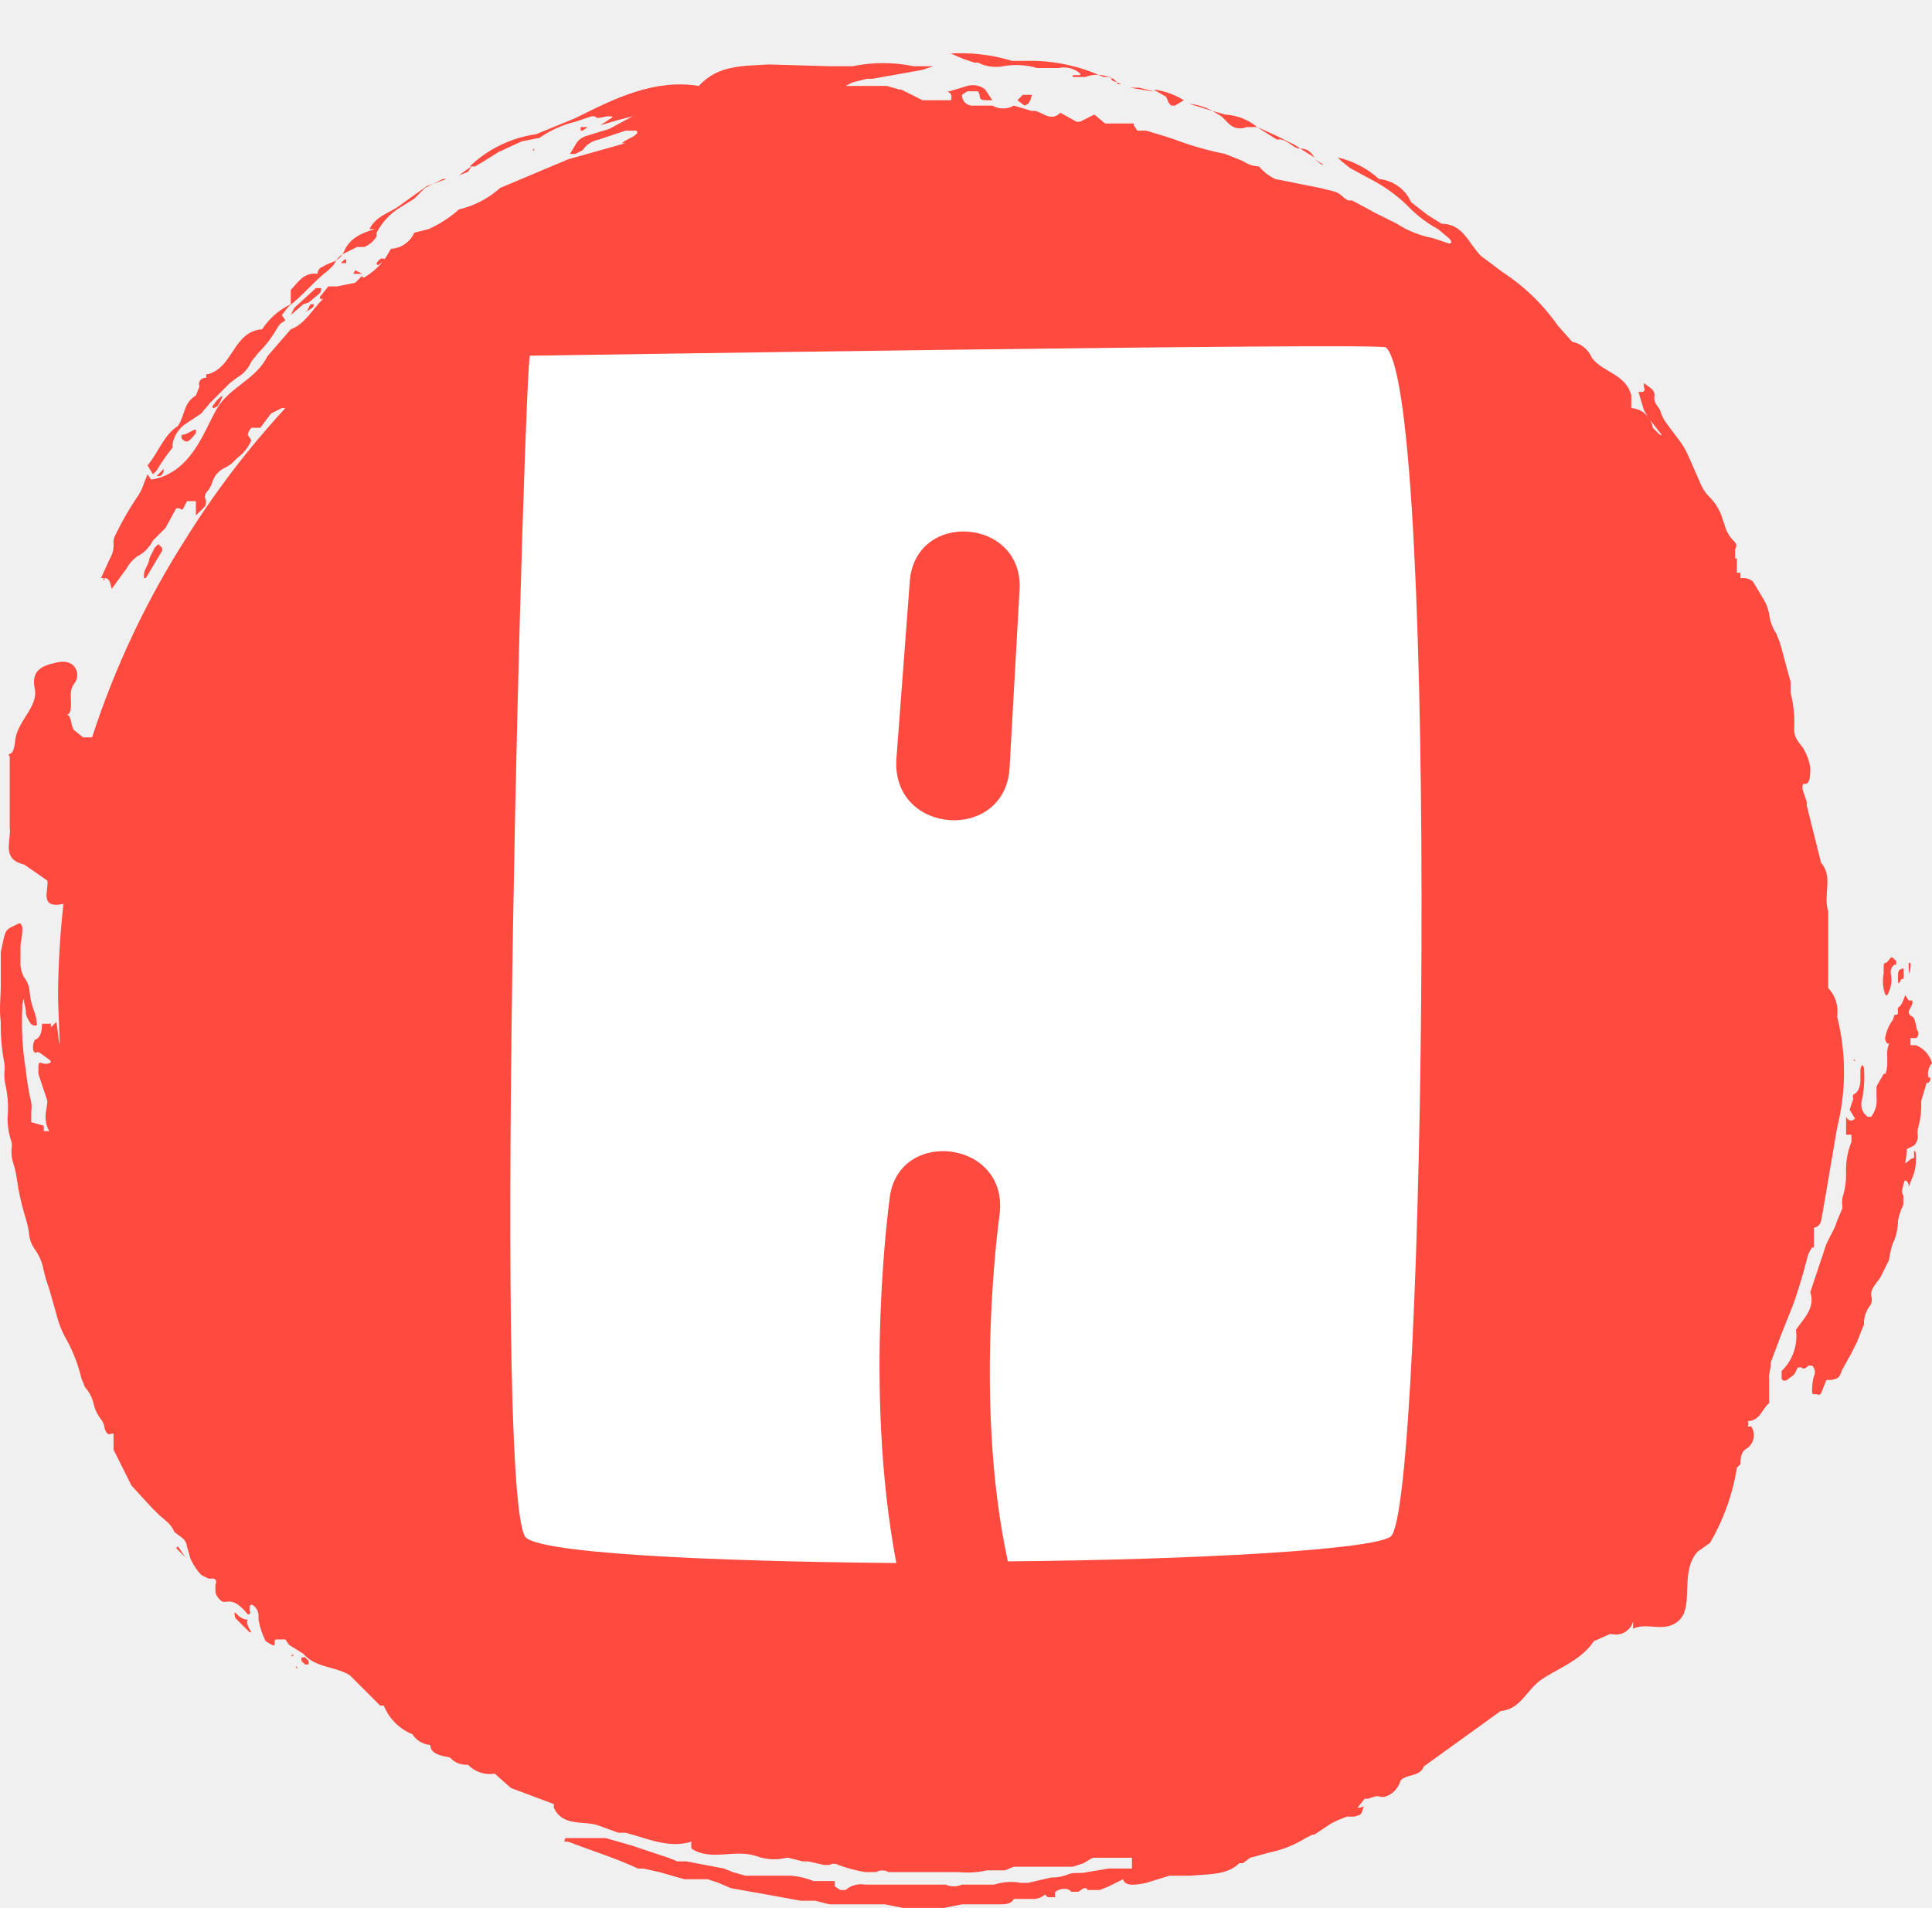
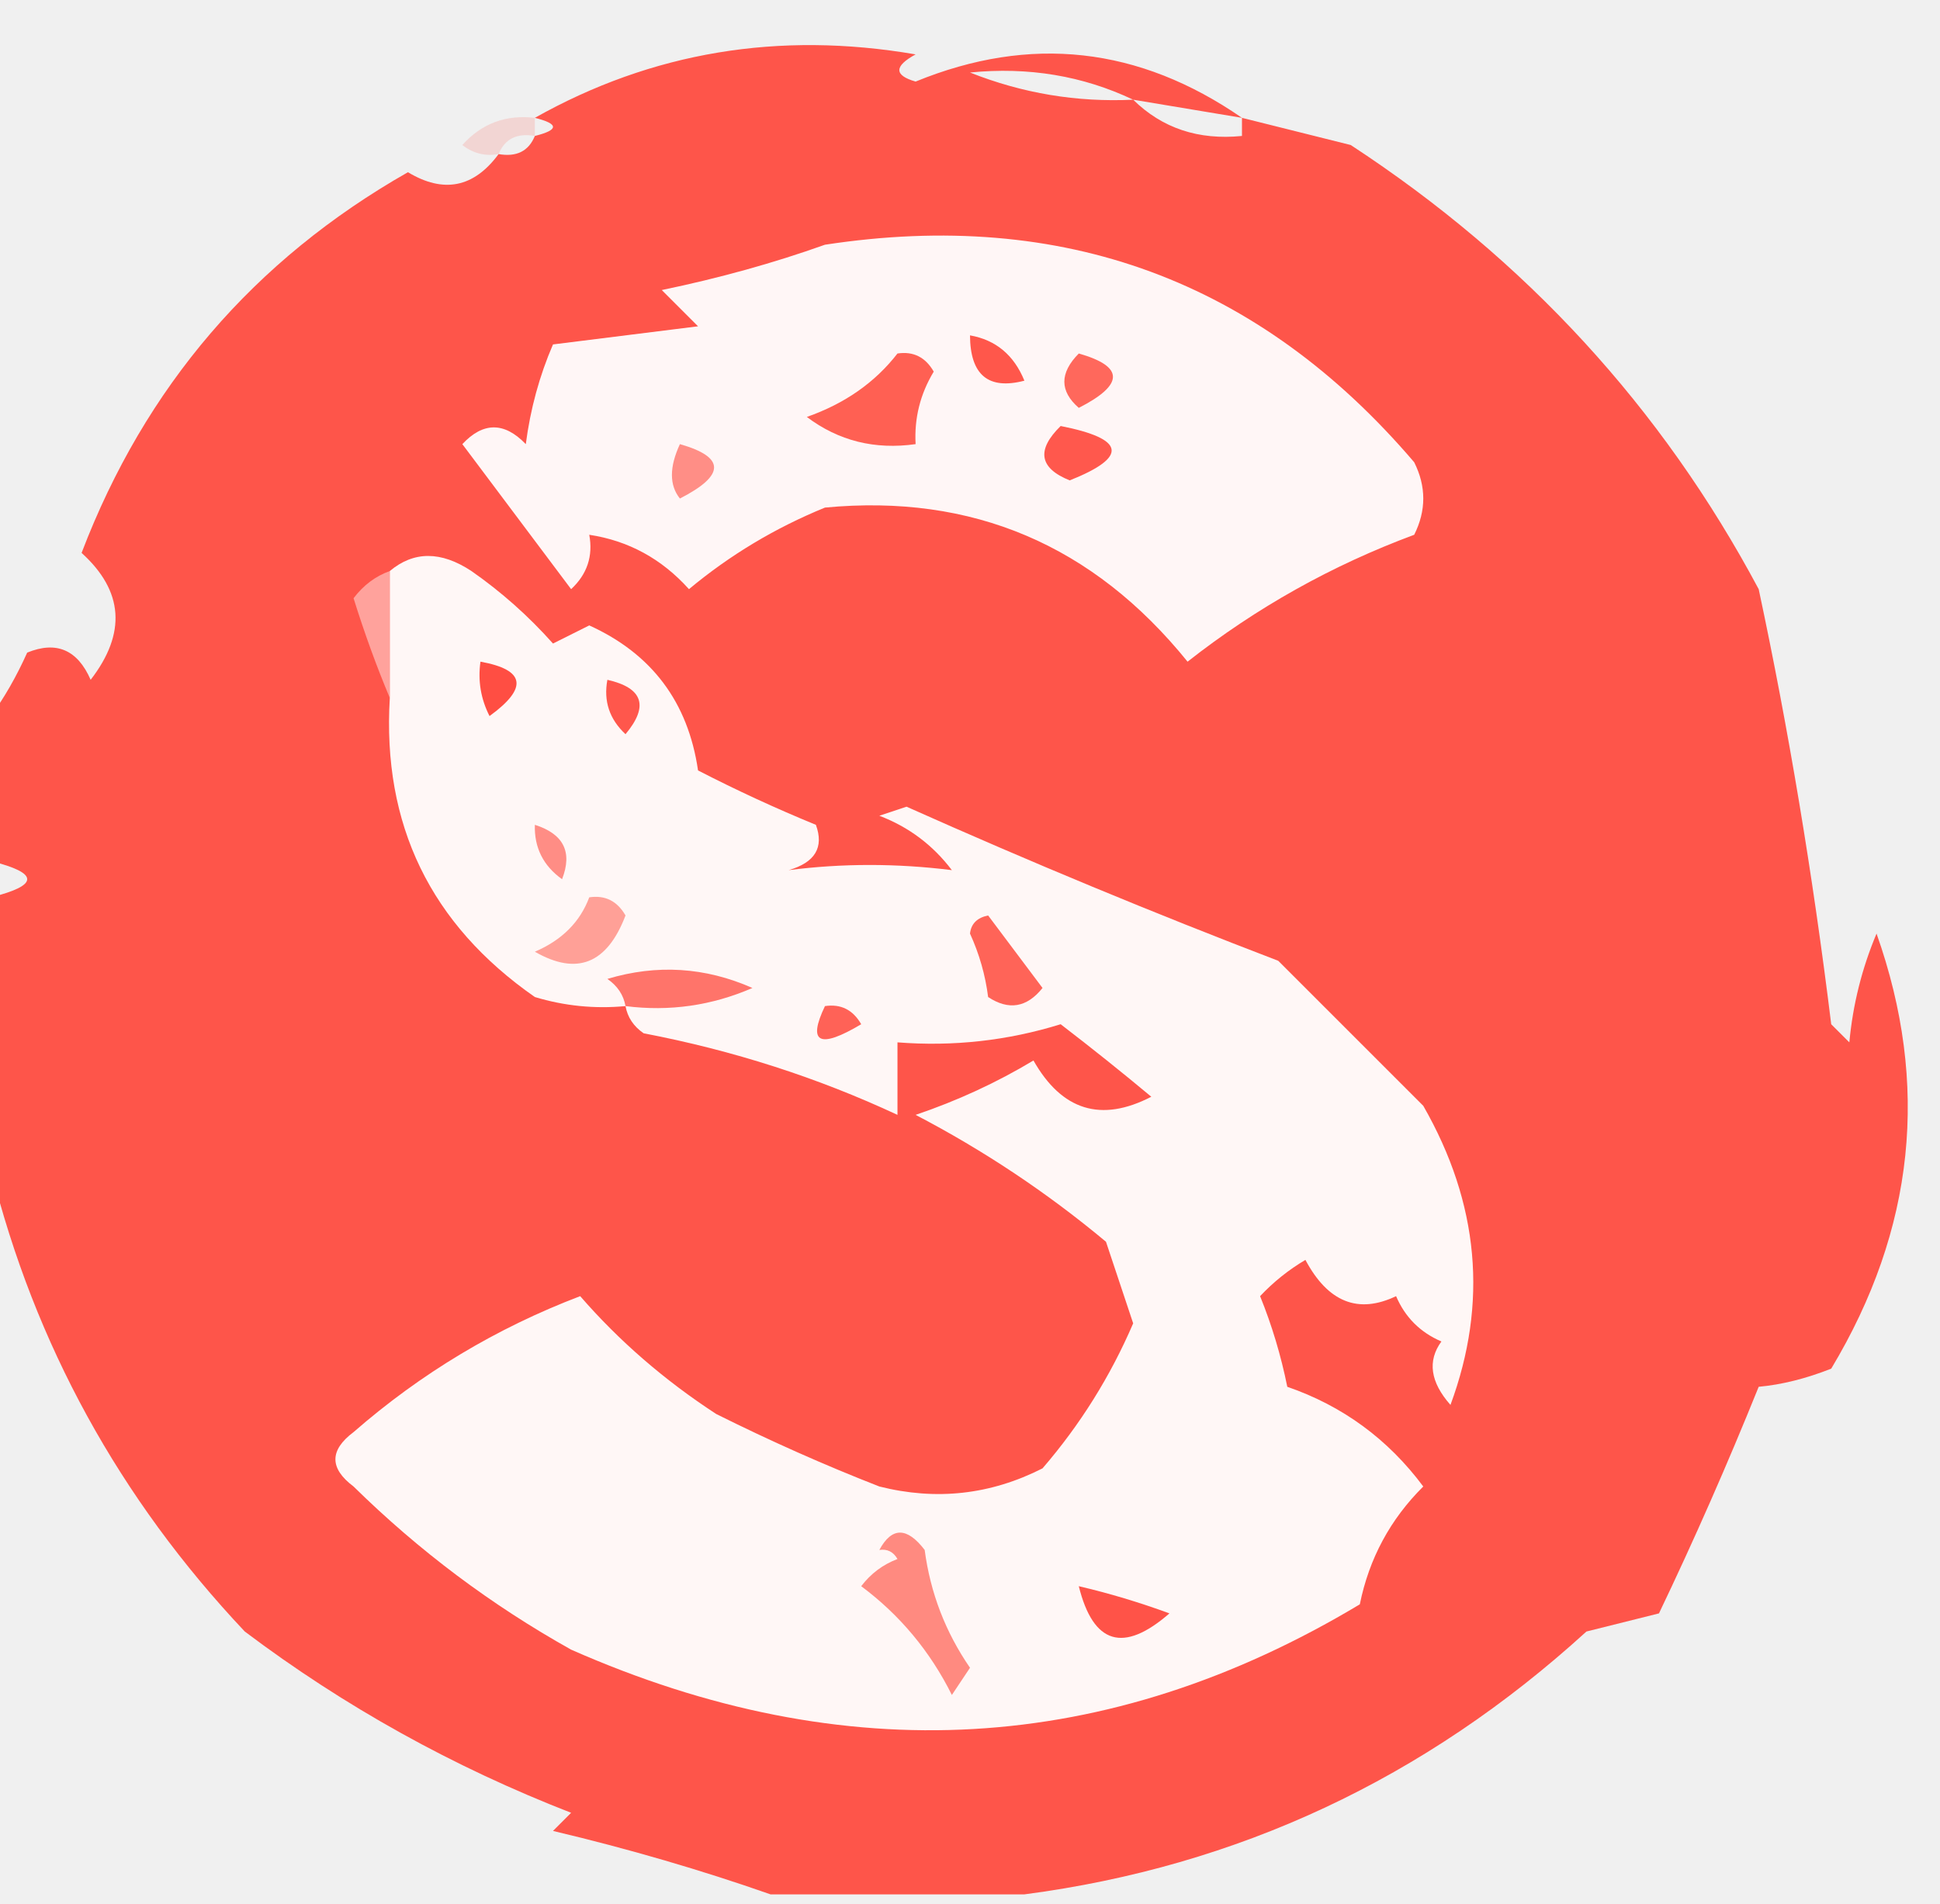
- <svg xmlns="http://www.w3.org/2000/svg" width="308.761" height="304.916" viewBox="0 0 106.008 104.687" class="css-1j8o68f" version="1.1" id="svg23">
-   <defs id="SvgjsDefs2684" />
-   <g id="SvgjsG2685" featurekey="rootContainer" transform="matrix(0.9820593,0,0,0.9820593,-0.05456052,0)" fill="#ff4a3f">
-     <g id="g17">
-       <path d="M19.8 15.3h.5l-.4-.2zm.5.1zm.8-.7c0 .1 0 .1.1.1l.4-.3c-.2-.1-.3-.1-.5.2zm.4-.2zm-4.1 2.3zm-.2.6l.3-.2c.1-.1.1-.2.1-.2h-.2l-.2.4c-.1-.1-.1 0 0 0zm2.2-2.9h-.1l-.2.2h.3zm-2.1 2.4l.6-.5c.1-.1.1-.2.1-.3h-.3l-1.2 1.1-.2.4.7-.6zm-1.1.8z" id="path3" />
-       <path d="M9.7 25v-.2a1.7 1.7 0 0 1 .7-1.1l.9-.6.5-.6.7-.7.4-.4.4-.3a1.9 1.9 0 0 0 .8-.9l.4-.5a5.9 5.9 0 0 0 1-1.3l.2-.3.3-.2-.2-.3.4-.5c.8-.6 1.4-1.4 2.2-2l.3-.3a1.4 1.4 0 0 1 .5-.6l.8-.4h.4a1.4 1.4 0 0 0 .7-.6V13a3.5 3.5 0 0 1 1.3-1.4l.8-.5.2-.2.4-.4 1-.5h.2l-1.1.4-1.4 1c-.6.5-1.4.6-1.8 1.4h.3c-.7.2-1.4.5-1.7 1.2s-.8.6-1.2.9a.4.4 0 0 0-.3.4c-.8-.1-1.1.5-1.5.9v.8a3.9 3.9 0 0 0-1.6 1.4c-1.6.1-1.6 2.1-3 2.5h-.1a.2.2 0 0 0 0 .2c-.3 0-.5.2-.4.5l-.2.5c-.7.4-.6 1.1-1 1.7-.8.5-1.1 1.5-1.7 2.2l.3.5.2-.2a11.6 11.6 0 0 1 .9-1.3zM53.9 3.3l.6.2h.2a2.2 2.2 0 0 0 1.4.2 4.1 4.1 0 0 1 1.9.1h1.2a1.4 1.4 0 0 1 1.2.3.1.1 0 0 1 0 .1H60a.1.1 0 0 0 0 .1h.7a1.8 1.8 0 0 1 1.3 0c.2 0 .1.1.2.2l.5.2h-.2c-.2-.4-.5-.4-.8-.4a9.7 9.7 0 0 0-4.3-.9h-.8A9.8 9.8 0 0 0 53 3h.2zm7.3 3.1zM50.3 4.7zm10.9 1.7h.2-.2zM19 14.7zm32.1-10zm17.6 2.2a.9.9 0 0 0 1 .2h.6a3.1 3.1 0 0 0-1.8-.7l-.7-.2.5.3zm-3.4-1.3c0 .1.1.2.2.3h.2l.5-.3a4.2 4.2 0 0 0-1.7-.6l.7.4zm7.4 2.7l.8.5c-.2-.3-.4-.5-.8-.5z" id="path5" />
-       <path d="M99 76.1l.6-1.6.6-1.5c.2-.5.6-1.8.8-2.6a1.7 1.7 0 0 1 .3-.7h.1v-1.1c.5-.1.4-.6.5-.9l.8-4.7a12.7 12.7 0 0 0 0-6.2 1.9 1.9 0 0 0-.5-1.6v-4.3c-.3-.9.3-1.9-.4-2.7L101 45a.4.4 0 0 0 0-.2l-.2-.6a.5.5 0 0 1 0-.4h.1c.3 0 .3-.5.3-.9a3 3 0 0 0-.4-1.1l-.3-.4a1.1 1.1 0 0 1-.2-.7 6.7 6.7 0 0 0-.2-2v-.6c-.2-.7-.4-1.5-.6-2.2l-.2-.5a2.5 2.5 0 0 1-.4-1.1 2.5 2.5 0 0 0-.3-.8l-.6-1a.8.8 0 0 0-.6-.2h-.1V32h-.2v-.8H97V31a.4.4 0 0 0 0-.1v-.2c.1-.2.1-.3-.1-.5a1.8 1.8 0 0 1-.4-.6l-.2-.6a2.9 2.9 0 0 0-.7-1.2 2.2 2.2 0 0 1-.5-.7l-.7-1.6a4.3 4.3 0 0 0-.6-1l-.6-.8a2.4 2.4 0 0 1-.4-.8l-.2-.3a.6.6 0 0 1-.1-.5.5.5 0 0 0-.2-.4l-.4-.3v.2c.1.2 0 .3-.1.3h-.2l.3 1 .3.5.7.9h-.1l-.2-.2-.2-.2a1.3 1.3 0 0 0-1.2-1.1v-.7c-.3-1.2-1.6-1.3-2.2-2.1a1.5 1.5 0 0 0-1.1-.9l-.8-.9a11.3 11.3 0 0 0-3.1-3l-.8-.6-.4-.3c-.7-.7-1-1.8-2.2-1.8l-.8-.5-.9-.7a2.2 2.2 0 0 0-1.8-1.3 5.1 5.1 0 0 0-2.3-1.2l.2.2.5.4 1.3.7a8.5 8.5 0 0 1 2.1 1.6 6.8 6.8 0 0 0 1.5 1.1l.6.5c.1.1.2.2.1.3H81l-.9-.3a5.6 5.6 0 0 1-2-.8l-1.2-.6-1.3-.7h-.2c-.3-.1-.4-.4-.8-.5l-.8-.2-2.5-.5a2.6 2.6 0 0 1-.9-.7 1.7 1.7 0 0 1-.9-.3l-1-.4a18.1 18.1 0 0 1-2.8-.8l-.6-.2-1-.3h-.5l-.2-.3v-.1h-1.6l-.6-.5-.4.2-.4.2h-.2l-.9-.5c-.6.6-1.1-.2-1.6-.1l-1-.3a1.2 1.2 0 0 1-1.2 0h-1.2a.6.6 0 0 1-.5-.6l.3-.2h.6a.7.7 0 0 1 .1.3c0 .2.2.2.5.2h.2l-.4-.6a1.1 1.1 0 0 0-1-.2l-1 .3H53c.3.2.2.3.2.5h-1.6l-.4-.2-.8-.4h-.1l-.7-.2h-2.3l.4-.2.8-.2h.3l1.7-.3 1.1-.2.6-.2h-1.1a8.4 8.4 0 0 0-3.4 0h-1.3L43 3.6c-1.4.1-2.8 0-3.9 1.2-2.5-.4-4.7.7-6.9 1.8l-2.2.9a6.7 6.7 0 0 0-3.7 1.8h.3l.5-.3.8-.5 1.3-.6 1-.2a6 6 0 0 1 2-.9l.9-.3h.2c.1.2.5 0 .7 0h.2c.1 0 .1.1 0 .1l-.6.4 1-.3.8-.2-1.3.7-1.3.4a1 1 0 0 0-.6.5l-.3.5h.3l.4-.2a1.4 1.4 0 0 1 .9-.6l1.5-.5h.5a.1.1 0 0 1 .1.2c-.2.2-.6.3-.8.5h.2l-3.2.9-3.8 1.6a5.2 5.2 0 0 1-2.3 1.2 6.6 6.6 0 0 1-1.7 1.1l-.8.2a1.5 1.5 0 0 1-1.3.9l-.3.5a3.7 3.7 0 0 1-1.2 1.1h-.1v-.1l-.2.2-.2.2-1 .2h-.5l-.4.5c-.1.1-.1.2 0 .2h.1c-.6.6-1 1.4-1.8 1.7L15 19.9c-.6 1.2-1.8 1.6-2.6 2.6s-1.4 3.9-3.9 4.3l-.2-.3-.2.5a2.7 2.7 0 0 1-.4.8 16.9 16.9 0 0 0-1.2 2.1.8.8 0 0 0-.1.5 1.4 1.4 0 0 1-.2.8l-.5 1.1h.2c.3 0 .3.3.4.6l.8-1.1a2.2 2.2 0 0 1 .6-.7 2 2 0 0 0 .9-.9l.3-.3.4-.4.6-1.1h.2c.1.1.1.1.2 0l.2-.4h.5v.8l.5-.5a.5.5 0 0 0 0-.5.4.4 0 0 1 .1-.3 1.5 1.5 0 0 0 .3-.5 1.3 1.3 0 0 1 .8-.9l.3-.2.3-.3a2.4 2.4 0 0 0 .8-1l-.2-.3c0-.1.1-.3.2-.4h.5l.6-.8.6-.3h.2a48.8 48.8 0 0 0-5.5 7.2h-.1.1a48.4 48.4 0 0 0-5.3 11.2h-.5l-.5-.4c-.2-.2-.1-.7-.4-.9h.1c.3-.5-.1-1.2.3-1.7s.1-1.4-.9-1.2-1.5.5-1.3 1.5-1 1.8-1.1 2.9-.5.5-.3.9v3.9c.1.8-.5 1.8.8 2.1l1.3.9c.1.5-.5 1.6.9 1.3a49.2 49.2 0 0 0-.3 5c0 1.1.1 2.2.1 3.3v-.4c-.1-.4-.1-.8-.2-1.3l-.3.3v-.2h-.5c0 .5-.1.8-.4.9a.9.9 0 0 0-.1.5c0 .1.1.3.2.2s.4.2.7.4-.2.3-.4.2-.2.1-.2.3v.3l.5 1.5c0 .3-.1.6-.1.9a1.7 1.7 0 0 0 .2.8h-.3v-.3l-.7-.2v-.6a1.5 1.5 0 0 0 0-.5 14.6 14.6 0 0 1-.3-1.8 16.6 16.6 0 0 1-.2-3.5.9.9 0 0 1 .1-.5v.2a2.9 2.9 0 0 1 .1.5.8.8 0 0 0 .1.4c.1.2.2.4.4.4s.1-.1.1-.2a2.1 2.1 0 0 0-.1-.5 4.2 4.2 0 0 1-.3-1.3 1.5 1.5 0 0 0-.3-.7 1.6 1.6 0 0 1-.2-.9v-.8c0-.3.1-.6.1-.9a.5.5 0 0 0-.1-.4h-.1c-.8.4-.7.2-1 1.6V55c0 .7-.1 1.4 0 2.1a10.8 10.8 0 0 0 .2 2.3 1.8 1.8 0 0 1 0 .5 3.1 3.1 0 0 0 .1.9 5.9 5.9 0 0 1 .1 1.3 3.9 3.9 0 0 0 .2 1.7 1.2 1.2 0 0 1 0 .4 2.1 2.1 0 0 0 .1.8 4.9 4.9 0 0 1 .2.9 14 14 0 0 0 .5 2.2 5 5 0 0 1 .2 1 1.7 1.7 0 0 0 .3.7 2.9 2.9 0 0 1 .5 1.2 8.5 8.5 0 0 0 .3 1l.4 1.4a5.4 5.4 0 0 0 .6 1.5 8.5 8.5 0 0 1 .8 2.1l.2.5a2.1 2.1 0 0 1 .5 1 2.1 2.1 0 0 0 .4.8 1 1 0 0 1 .2.5c.1.3.2.4.4.3h.1v.9l.5 1 .5 1 1.1 1.2.4.4c.3.3.7.5.9 1l.4.3a.7.7 0 0 1 .3.5l.2.7a3.3 3.3 0 0 0 .6.9l.4.2h.3a.2.2 0 0 1 .1.3 2.5 2.5 0 0 0 0 .5.9.9 0 0 0 .4.5h.2c.4-.1.8.2 1.2.7h.1c0-.1.1-.1 0-.2v-.2c0-.1.1-.2.2-.1a.7.7 0 0 1 .3.6v.2a4.3 4.3 0 0 0 .4 1.2c.5.3.5.3.5.1s0-.2.2-.2h.4l.2.3.8.5c.7.8 1.8.7 2.6 1.2l1.7 1.7h.2a2.9 2.9 0 0 0 1.6 1.6 1.3 1.3 0 0 0 1 .6c0 .5.6.6 1.1.7a1.2 1.2 0 0 0 .8.4h.2a1.7 1.7 0 0 0 1.5.5l.9.8 2.4.9v.2c.5 1.1 1.7.7 2.5 1l1.1.4h.4c1.2.3 2.4.9 3.7.5a.7.7 0 0 0 0 .4c1.1.7 2.4 0 3.6.4a2.9 2.9 0 0 0 1.7.1h.1l.8.2h.3l.9.2h.3a.5.5 0 0 1 .5 0 7.9 7.9 0 0 0 1.5.4h.6a.7.7 0 0 1 .7 0h3.9a5 5 0 0 0 1.6-.1h1l.5-.2H60l.6-.2.5-.3h2.2v.6H62l-1.2.2c-.4.1-.7 0-1 .1a2.4 2.4 0 0 1-1 .2l-1.3.3h-.4a3.1 3.1 0 0 0-1.5.1h-1.8a1.1 1.1 0 0 1-.9 0h-4.5a1.3 1.3 0 0 0-1.1.3H47l-.3-.2v-.3h-1.2a4.1 4.1 0 0 0-1.3-.3h-2.5l-.7-.2-.5-.2-2.1-.4h-.5l-.5-.2-2.1-.7-1.4-.4h-2.2c-.1 0-.1.1-.1.2h.2c1.3.5 2.6.9 3.9 1.5h.3l.9.2 1.4.4h1.3l.6.2.7.3 1.7.3 1.1.2 1.1.2h.8l.8.2h3.1l1 .2h2.3l1-.2H56c.4 0 .6-.1.7-.3h1a1 1 0 0 0 .8-.3c-.1.1 0 .1.1.2h.4v-.2c0-.1 0-.1.2-.2s.6-.1.7.1h.4l.3-.2c.2 0 .2 0 .2.1h.7l.5-.2.8-.4c.1.3.4.4 1.3.2l1.3-.4h1.2c.9-.1 2 0 2.7-.7h.2l.4-.3 1.1-.3a6.1 6.1 0 0 0 2-.8l.4-.2h.1l.9-.6.4-.2.5-.2h.4c.4-.1.4-.1.5-.4s0-.1-.2-.1h-.1l.4-.5h.2c.3-.1.5-.2.7-.1h.2a1.3 1.3 0 0 0 .9-.9c.3-.4 1.1-.2 1.3-.8l4.3-3.1c1.1-.1 1.4-1.1 2.2-1.7s2.3-1.1 3-2.2l.9-.4h.1a1 1 0 0 0 1.2-.7v.4c.8-.4 1.8.3 2.6-.5s0-2.7 1-3.8l.7-.5a12.1 12.1 0 0 0 1.5-4.2l.2-.2c0-.3 0-.7.4-.9a.9.9 0 0 0 .2-1.2h-.2a.3.3 0 0 0 0-.3c.7 0 .8-.7 1.2-1V77a.5.5 0 0 1 0-.2 3.8 3.8 0 0 0 .1-.7zM5.9 32.2z" id="path7" />
-       <path d="M26.4 9.3l-.3.2-.4.3.5-.2zm6.1-2h.1l.3-.2h-.4zm-2.6 1l-.1.1h.1v-.1zm-1.5 1.4zm1.3-.2zm-6.3 3.1zM9.2 26.2l-.4.4H9a.4.4 0 0 0 .2-.4zm3-3.5a2.1 2.1 0 0 0 .3-.6 1.5 1.5 0 0 0-.5.5c-.1.1-.1.2 0 .2zM11 24.2V24c-.2 0-.5.3-.8.3v.2c.3.3.4.2.8-.3zm3 66.2zM73.9 9.2h.1l-.5-.3zm-2.5-1.4c.5-.1.8.4 1.2.5h.1l-.3-.2-1-.5-1.1-.5.3.2zM52.8 3.1zm11.7 2h-.1l-1.2-.2h.5zm2 .7l1.3.4a3.3 3.3 0 0 0-1.3-.4zm-9 0a1 1 0 0 0 .2-.5h-.5l-.3.3.4.3zm9 1.6zM49.9 4.2zm2.9.7zM48.5 4zm13.8 2.1a.5.5 0 0 0 0 .1zm44.8 52.3h-.3V58h.3c.1 0 .2-.3.1-.4s-.1-.7-.3-.8a.3.3 0 0 1-.2-.3l.2-.4a.4.4 0 0 0 0-.2h-.2l-.2-.3c-.1.3-.2.6-.4.7a.5.5 0 0 0 0 .2c0 .1 0 .2-.1.2h-.1a1.1 1.1 0 0 1-.1.3 2.3 2.3 0 0 0-.4.9.4.4 0 0 0 .1.4h.1a1.7 1.7 0 0 0-.1.8v.4a1.8 1.8 0 0 1-.1.5h-.1l-.4.7v.6a1.5 1.5 0 0 1-.3 1.1h-.2l-.2-.2a.9.9 0 0 1-.1-.8 6.5 6.5 0 0 0 .1-1.7c0-.1-.1-.2-.1-.2a.5.5 0 0 0-.1.3v.6c0 .2-.1.6-.3.7s-.1.2-.1.3l-.2.6.3.5c-.2.2-.4.1-.5-.1v1h.3v.4a4.2 4.2 0 0 0-.3 1.4 3.3 3.3 0 0 0 0 .4 4 4 0 0 1-.2 1.3 2 2 0 0 0 0 .6l-.3.7a3.2 3.2 0 0 1-.3.7l-.3.6-.9 2.7c.3.9-.4 1.5-.8 2.1a2.7 2.7 0 0 1-.8 2.3v.4c0 .1.1.2.3.1l.4-.3.2-.4h.2c.1.1.2.1.4-.1h.2a.5.5 0 0 1 .1.6 2.9 2.9 0 0 0-.1.8c0 .1 0 .2.1.2h.2c.1.1.2 0 .3-.3l.2-.5h.3c.4-.1.4-.1.6-.6l.5-.9.3-.6.4-1a1.6 1.6 0 0 1 .3-1 .6.6 0 0 0 .1-.6c0-.2 0-.3.2-.6l.3-.4.5-1a4.7 4.7 0 0 1 .2-.9 3 3 0 0 0 .3-1.3 3.8 3.8 0 0 1 .3-.9v-.5c-.1-.2-.1-.2 0-.6s.1-.2.2-.2a.4.4 0 0 1 .1.3l.2-.5a2.3 2.3 0 0 0 .2-.9v-.3c0-.1 0-.3-.1-.3v.4c-.2 0-.3.2-.5.3a6.4 6.4 0 0 0 .1-.8l.4-.2a.7.7 0 0 0 .2-.6 1.4 1.4 0 0 1 0-.3 4.8 4.8 0 0 0 .2-1.4v-.2l.3-1h.1a.3.3 0 0 0 .1-.3h-.1a.9.9 0 0 1 .2-.8 1.5 1.5 0 0 0-.9-1zm-1.2 7.8zm-.2-9.9zm0 0zM9.1 30.8a.3.3 0 0 0 0-.2l-.2-.2-.2.2-.3.6c0 .3-.3.6-.3.9v.2h.1zm96.3 24.8h.1a1.7 1.7 0 0 0 .2-1.2.5.5 0 0 1 .2-.5h.1v-.2l-.2-.2h-.1c-.1.1-.2.3-.3.3s-.1.1-.1.3v.3a2.2 2.2 0 0 0 .1 1.2zM13.2 90.1c-.1 0 0 .2 0 .3l.8.8h.1c-.2-.3-.3-.6-.2-.7a.9.9 0 0 1-.5-.2zm.8.3zm92.3-35.7h.1a2 2 0 0 0 0-.6c-.3.1-.3.1-.3.6s.1.1.2 0z" id="path9" />
-       <path d="M106.7 62a.6.6 0 0 0 .1-.5c0-.1-.1-.2-.1-.1h-.2v.2c0 .4.1.5.2.4zm.1-8.2h-.1v.6a1 1 0 0 0 .1-.6zM17.1 92.6h-.2v.2l.2.2h.2v-.2zm86.6-33.3c0-.1 0-.1-.1-.1zM9.9 86.5l.5.5-.4-.6z" id="path11" />
-       <circle cx="10.5" cy="87.1" transform="rotate(-24.8 10.4 87.159)" id="circle13" />
-       <path d="M9.7 30.1h-.1v.2-.2h.1zm83.2-6.6l-.2-.3h-.1zm-14.7 77.1zM5.9 32.2zm-.1.2a.3.3 0 0 0 .1-.2v.2zm1.9-4.9zM61.5 2.4zm42.8 58.2v.1-.1zM16.4 92.5h-.1c.1.1.2 0 .1-.1zm.2.7h.1l-.1-.1v.1zm73.9-71.3zm15.2 34.4zM14.6 91.7zm92.1-37zm-.8 11.4zM34.6 0z" id="path15" />
-     </g>
+ <svg xmlns="http://www.w3.org/2000/svg" version="1.1" width="107px" height="105px" style="shape-rendering:geometricPrecision; text-rendering:geometricPrecision; image-rendering:optimizeQuality; fill-rule:evenodd; clip-rule:evenodd">
+   <g>
+     <path style="opacity:0.943" fill="#ff4c41" d="M 68.5,6.5 C 70.482,6.995 72.482,7.495 74.5,8C 84.155,14.316 91.655,22.483 97,32.5C 98.648,40.22 99.981,48.22 101,56.5C 101.333,56.833 101.667,57.167 102,57.5C 102.192,55.423 102.692,53.423 103.5,51.5C 106.447,59.819 105.613,67.819 101,75.5C 99.602,76.051 98.268,76.384 97,76.5C 95.273,80.781 93.439,84.948 91.5,89C 90.167,89.333 88.833,89.667 87.5,90C 78.588,98.126 68.254,102.959 56.5,104.5C 51.833,104.5 47.167,104.5 42.5,104.5C 38.675,103.158 34.675,101.991 30.5,101C 30.833,100.667 31.167,100.333 31.5,100C 24.99,97.469 18.99,94.135 13.5,90C 6.584,82.663 1.918,74.163 -0.5,64.5C -0.5,59.5 -0.5,54.5 -0.5,49.5C 2.167,48.833 2.167,48.167 -0.5,47.5C -0.5,44.833 -0.5,42.167 -0.5,39.5C 0.249,38.469 0.915,37.302 1.5,36C 3.108,35.342 4.275,35.842 5,37.5C 6.983,34.932 6.817,32.599 4.5,30.5C 7.997,21.338 13.997,14.338 22.5,9.5C 24.467,10.684 26.134,10.351 27.5,8.5C 28.492,8.672 29.158,8.338 29.5,7.5C 30.833,7.167 30.833,6.833 29.5,6.5C 35.96,2.868 42.96,1.702 50.5,3C 49.304,3.654 49.304,4.154 50.5,4.5C 56.825,1.91 62.825,2.577 68.5,6.5 Z M 62.5,5.5 C 59.393,5.649 56.393,5.149 53.5,4C 56.72,3.68 59.72,4.18 62.5,5.5 Z M 62.5,5.5 C 64.5,5.833 66.5,6.167 68.5,6.5C 68.5,6.833 68.5,7.167 68.5,7.5C 66.102,7.741 64.102,7.074 62.5,5.5 Z" />
  </g>
-   <g id="SvgjsG2686" featurekey="nameFeature-0" transform="matrix(2.284354,0,0,2.284354,27.98006,-5.60952)" fill="#ffffff">
-     <path d="M9.6 16.48 l-0.32 4.24 c-0.08 1.8 2.6 1.96 2.72 0.2 l0.24 -4.28 c0.12 -1.76 -2.56 -1.96 -2.64 -0.16 z M0.48 11 l0 0 c0.04 0 20.48 -0.32 20.56 -0.2 c1.28 1.12 0.96 27.8 0.12 28.56 c-0.4 0.32 -4.64 0.56 -9.2 0.6 c-0.84 -3.84 -0.2 -8.32 -0.2 -8.32 c0.24 -1.8 -2.44 -2.12 -2.64 -0.4 c0 0.04 -0.64 4.52 0.16 8.76 c-4.56 -0.04 -8.68 -0.24 -8.92 -0.64 c-0.8 -1.44 0 -28.28 0.12 -28.36 z" id="path20" />
+   <g>
+     <path style="opacity:0.162" fill="#fe4a3e" d="M 29.5,6.5 C 29.5,6.833 29.5,7.167 29.5,7.5C 28.508,7.328 27.842,7.662 27.5,8.5C 26.761,8.631 26.094,8.464 25.5,8C 26.563,6.812 27.897,6.312 29.5,6.5 Z" />
+   </g>
+   <g>
+     <path style="opacity:1" fill="#fff6f6" d="M 45.5,13.5 C 58.629,11.489 69.462,15.489 78,25.5C 78.667,26.833 78.667,28.167 78,29.5C 73.461,31.186 69.294,33.519 65.5,36.5C 60.295,30.06 53.628,27.227 45.5,28C 42.751,29.123 40.251,30.623 38,32.5C 36.494,30.826 34.661,29.826 32.5,29.5C 32.719,30.675 32.386,31.675 31.5,32.5C 29.5,29.833 27.5,27.167 25.5,24.5C 26.651,23.269 27.817,23.269 29,24.5C 29.251,22.567 29.751,20.734 30.5,19C 33.167,18.667 35.833,18.333 38.5,18C 37.833,17.333 37.167,16.667 36.5,16C 39.678,15.341 42.678,14.507 45.5,13.5 Z" />
+   </g>
+   <g>
+     <path style="opacity:1" fill="#ff574b" d="M 53.5,18.5 C 54.922,18.75 55.922,19.583 56.5,21C 54.511,21.519 53.511,20.686 53.5,18.5 Z" />
+   </g>
+   <g>
+     <path style="opacity:1" fill="#ff685c" d="M 59.5,19.5 C 62.012,20.216 62.012,21.216 59.5,22.5C 58.438,21.575 58.438,20.575 59.5,19.5 Z" />
+   </g>
+   <g>
+     <path style="opacity:1" fill="#ff6053" d="M 49.5,19.5 C 50.376,19.369 51.043,19.703 51.5,20.5C 50.754,21.736 50.421,23.07 50.5,24.5C 48.249,24.819 46.249,24.319 44.5,23C 46.596,22.264 48.263,21.097 49.5,19.5 Z" />
+   </g>
+   <g>
+     <path style="opacity:1" fill="#ff584d" d="M 58.5,23.5 C 62.075,24.207 62.242,25.207 59,26.5C 57.317,25.823 57.15,24.823 58.5,23.5 Z" />
+   </g>
+   <g>
+     <path style="opacity:1" fill="#ff8e86" d="M 37.5,24.5 C 40.012,25.216 40.012,26.216 37.5,27.5C 36.913,26.767 36.913,25.767 37.5,24.5 Z" />
+   </g>
+   <g>
+     <path style="opacity:1" fill="#ffa29c" d="M 21.5,31.5 C 21.5,33.833 21.5,36.167 21.5,38.5C 20.776,36.782 20.109,34.948 19.5,33C 20.044,32.283 20.711,31.783 21.5,31.5 Z" />
+   </g>
+   <g>
+     <path style="opacity:1" fill="#fff7f6" d="M 34.5,55.5 C 32.801,55.66 31.134,55.493 29.5,55C 23.744,50.989 21.078,45.489 21.5,38.5C 21.5,36.167 21.5,33.833 21.5,31.5C 22.823,30.392 24.323,30.392 26,31.5C 27.654,32.653 29.154,33.987 30.5,35.5C 31.167,35.167 31.833,34.833 32.5,34.5C 35.951,36.066 37.951,38.733 38.5,42.5C 40.632,43.598 42.798,44.598 45,45.5C 45.456,46.744 44.956,47.577 43.5,48C 46.453,47.62 49.453,47.62 52.5,48C 51.45,46.615 50.116,45.615 48.5,45C 49,44.833 49.5,44.667 50,44.5C 56.814,47.544 63.647,50.378 70.5,53C 73.188,55.688 75.855,58.355 78.5,61C 81.581,66.378 82.081,71.878 80,77.5C 78.887,76.24 78.72,75.073 79.5,74C 78.333,73.5 77.5,72.667 77,71.5C 74.909,72.5 73.243,71.833 72,69.5C 71.075,70.046 70.242,70.713 69.5,71.5C 70.154,73.115 70.654,74.782 71,76.5C 74.059,77.557 76.559,79.391 78.5,82C 76.68,83.807 75.513,85.973 75,88.5C 61.109,96.837 46.609,97.67 31.5,91C 27.101,88.541 23.101,85.541 19.5,82C 18.167,81 18.167,80 19.5,79C 23.216,75.76 27.383,73.26 32,71.5C 34.142,73.969 36.642,76.135 39.5,78C 42.481,79.487 45.481,80.821 48.5,82C 51.634,82.79 54.634,82.457 57.5,81C 59.578,78.589 61.245,75.922 62.5,73C 62,71.5 61.5,70 61,68.5C 57.758,65.794 54.258,63.461 50.5,61.5C 52.8,60.722 54.966,59.722 57,58.5C 58.569,61.266 60.736,61.932 63.5,60.5C 61.907,59.17 60.24,57.836 58.5,56.5C 55.579,57.407 52.579,57.74 49.5,57.5C 49.5,58.833 49.5,60.167 49.5,61.5C 45.093,59.443 40.427,57.943 35.5,57C 34.944,56.617 34.611,56.117 34.5,55.5 Z" />
+   </g>
+   <g>
+     <path style="opacity:1" fill="#ff8d85" d="M 29.5,45.5 C 31.085,46.002 31.585,47.002 31,48.5C 29.961,47.756 29.461,46.756 29.5,45.5 Z" />
+   </g>
+   <g>
+     <path style="opacity:1" fill="#ff574c" d="M 33.5,37.5 C 35.465,37.948 35.798,38.948 34.5,40.5C 33.614,39.675 33.281,38.675 33.5,37.5 Z" />
+   </g>
+   <g>
+     <path style="opacity:1" fill="#ff4e43" d="M 26.5,36.5 C 28.973,36.947 29.14,37.947 27,39.5C 26.517,38.552 26.351,37.552 26.5,36.5 Z" />
+   </g>
+   <g>
+     <path style="opacity:1" fill="#ffa097" d="M 32.5,49.5 C 33.376,49.369 34.043,49.703 34.5,50.5C 33.485,53.168 31.818,53.834 29.5,52.5C 30.994,51.859 31.994,50.859 32.5,49.5 Z" />
+   </g>
+   <g>
+     <path style="opacity:1" fill="#ff6458" d="M 53.5,51.5 C 53.56,50.957 53.893,50.624 54.5,50.5C 55.5,51.833 56.5,53.167 57.5,54.5C 56.635,55.583 55.635,55.749 54.5,55C 54.347,53.791 54.014,52.625 53.5,51.5 Z" />
+   </g>
+   <g>
+     <path style="opacity:1" fill="#ff746a" d="M 34.5,55.5 C 34.389,54.883 34.056,54.383 33.5,54C 36.227,53.182 38.894,53.348 41.5,54.5C 39.257,55.474 36.924,55.808 34.5,55.5 Z" />
+   </g>
+   <g>
+     <path style="opacity:1" fill="#ff6257" d="M 45.5,55.5 C 46.376,55.369 47.043,55.703 47.5,56.5C 45.192,57.873 44.525,57.54 45.5,55.5 Z" />
+   </g>
+   <g>
+     <path style="opacity:1" fill="#ff8a80" d="M 48.5,85.5 C 49.189,84.226 50.023,84.226 51,85.5C 51.314,87.869 52.148,90.036 53.5,92C 53.167,92.5 52.833,93 52.5,93.5C 51.299,91.091 49.633,89.091 47.5,87.5C 48.025,86.808 48.692,86.308 49.5,86C 49.272,85.601 48.938,85.435 48.5,85.5 Z" />
+   </g>
+   <g>
+     <path style="opacity:1" fill="#ff5348" d="M 59.5,87.5 C 61.179,87.892 62.846,88.392 64.5,89C 61.963,91.209 60.297,90.709 59.5,87.5 Z" />
  </g>
</svg>
